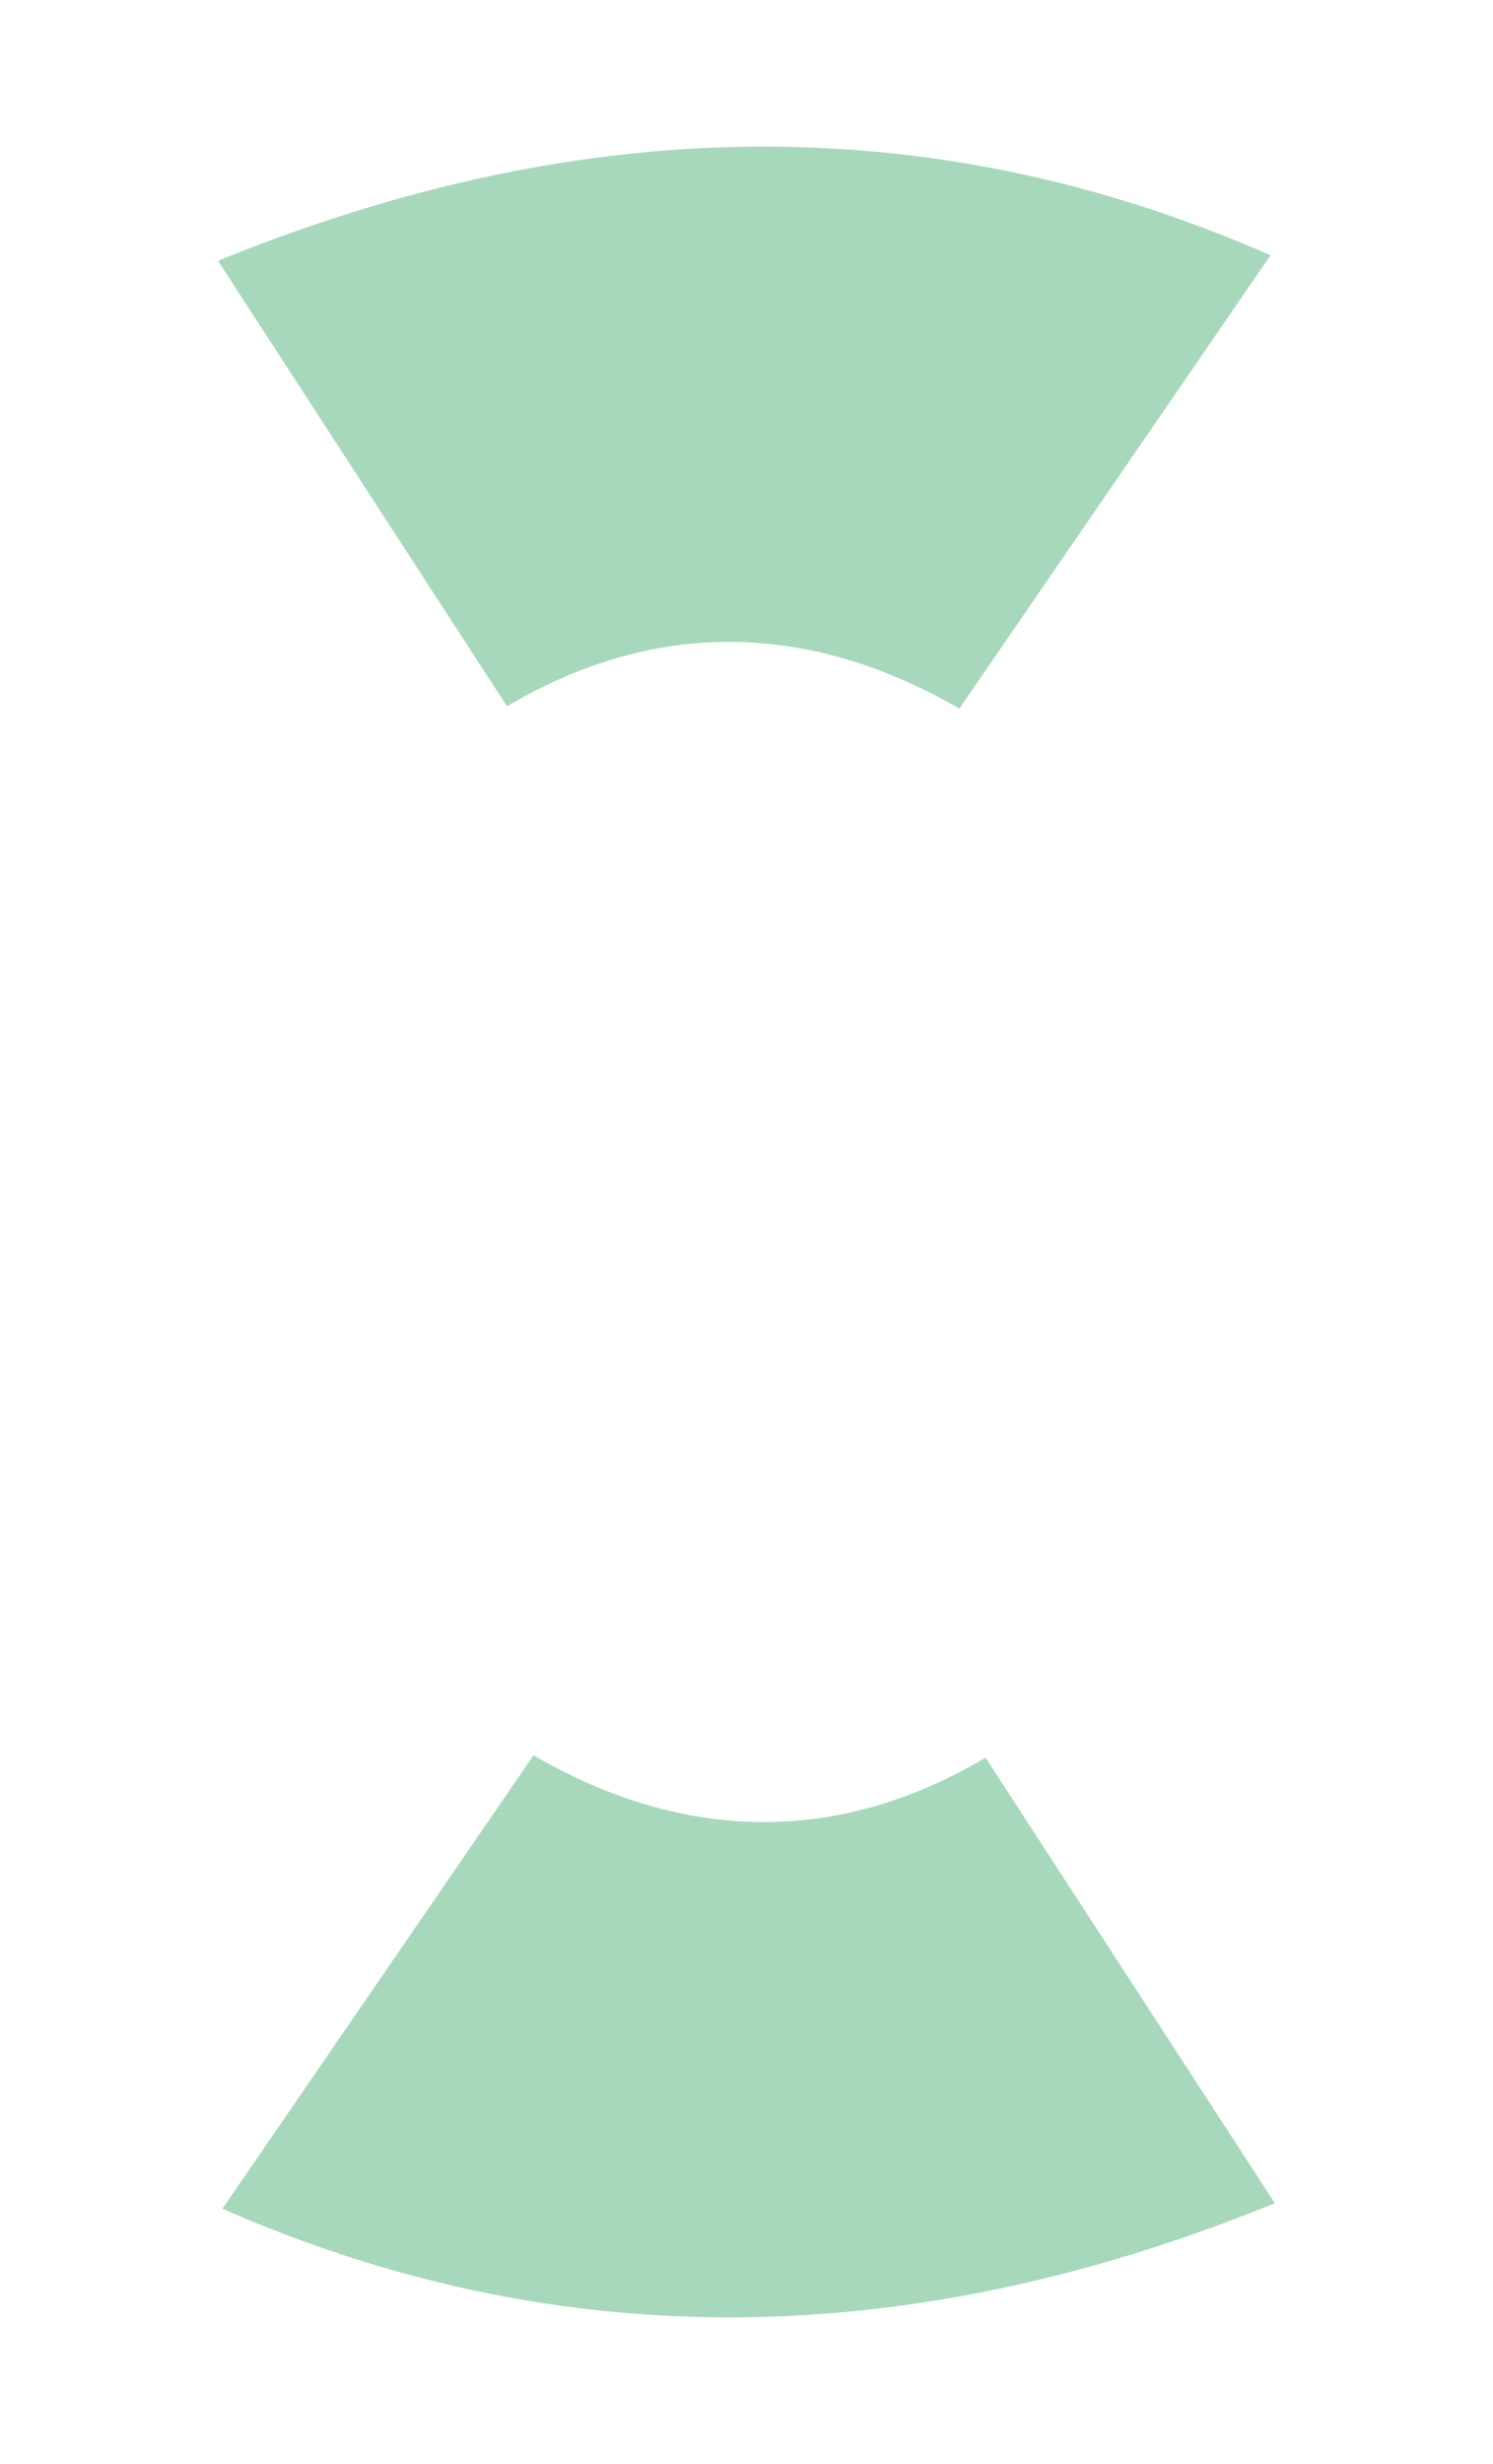
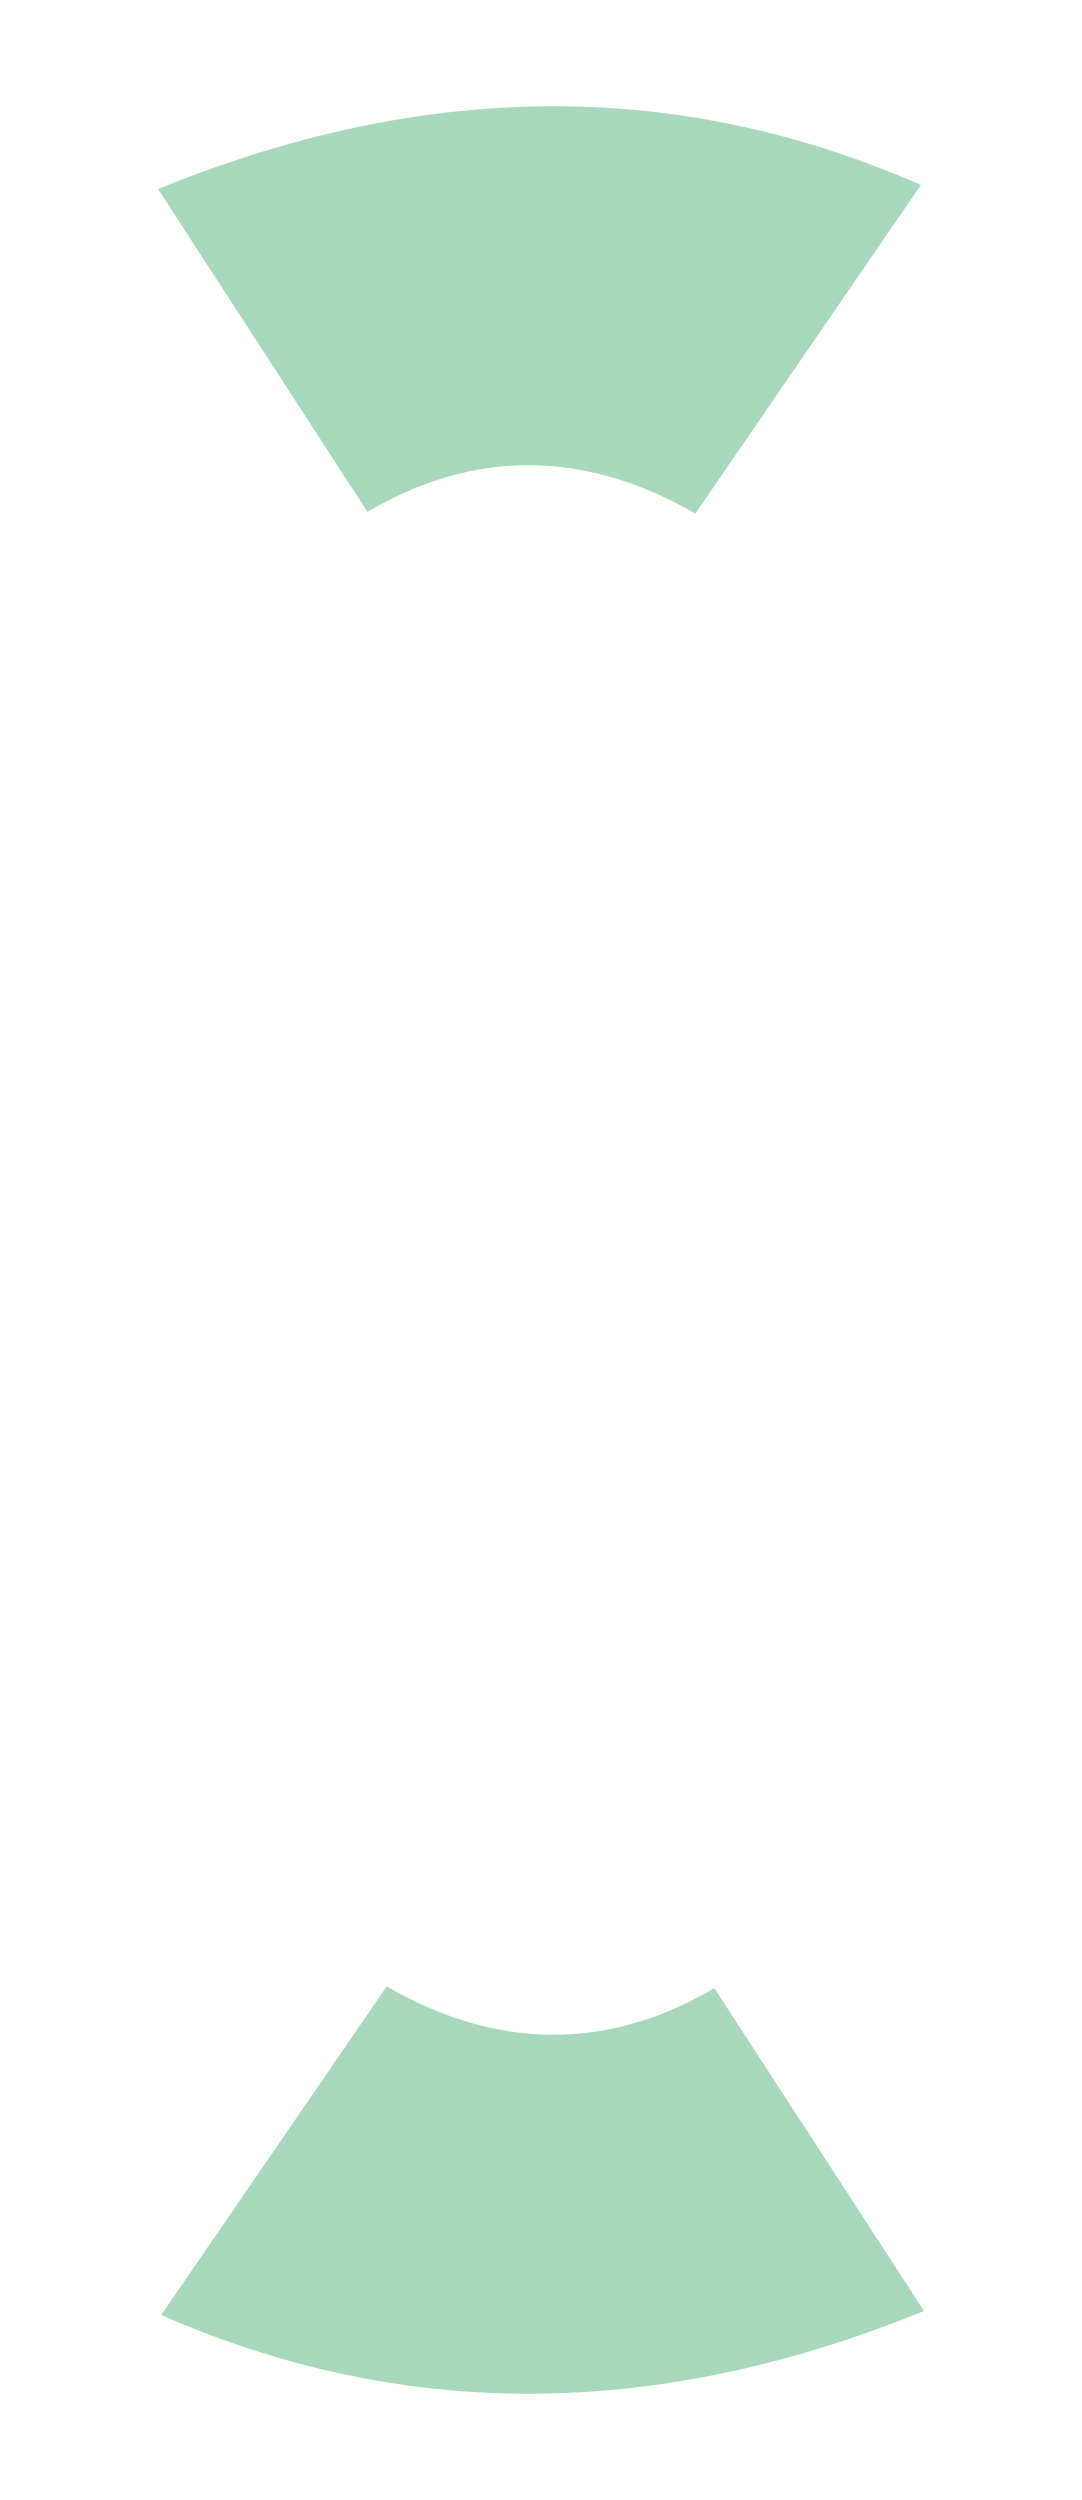
- <svg xmlns="http://www.w3.org/2000/svg" width="15.147" height="25" viewBox="0 0 15.147 25">
-   <path fill-rule="nonzero" fill="rgb(65.882%, 84.706%, 73.725%)" fill-opacity="1" stroke-width="1.499" stroke-linecap="butt" stroke-linejoin="miter" stroke="rgb(100%, 100%, 100%)" stroke-opacity="1" stroke-miterlimit="4" d="M 1.141 22.711 L 5.211 16.781 C 7.07 18.152 8.711 17.957 10.211 16.781 L 14.047 22.688 C 9.496 24.789 5.195 24.777 1.141 22.711 Z M 1.141 22.711 " />
+ <svg xmlns="http://www.w3.org/2000/svg" width="15.147" height="35" viewBox="0 0 15.147 35">
+   <path fill-rule="nonzero" fill="rgb(65.882%, 84.706%, 73.725%)" fill-opacity="1" stroke-width="1.499" stroke-linecap="butt" stroke-linejoin="miter" stroke="rgb(100%, 100%, 100%)" stroke-opacity="1" stroke-miterlimit="4" d="M 1.141 32.711 L 5.211 26.781 C 7.07 28.152 8.711 27.957 10.211 26.781 L 14.047 32.688 C 9.496 34.789 5.195 34.777 1.141 32.711 Z M 1.141 32.711 " />
  <path fill-rule="nonzero" fill="rgb(65.882%, 84.706%, 73.725%)" fill-opacity="1" stroke-width="1.499" stroke-linecap="butt" stroke-linejoin="miter" stroke="rgb(100%, 100%, 100%)" stroke-opacity="1" stroke-miterlimit="4" d="M 14.008 2.289 L 9.938 8.219 C 8.078 6.848 6.438 7.043 4.934 8.219 L 1.102 2.312 C 5.652 0.211 9.953 0.223 14.008 2.289 Z M 14.008 2.289 " />
</svg>
